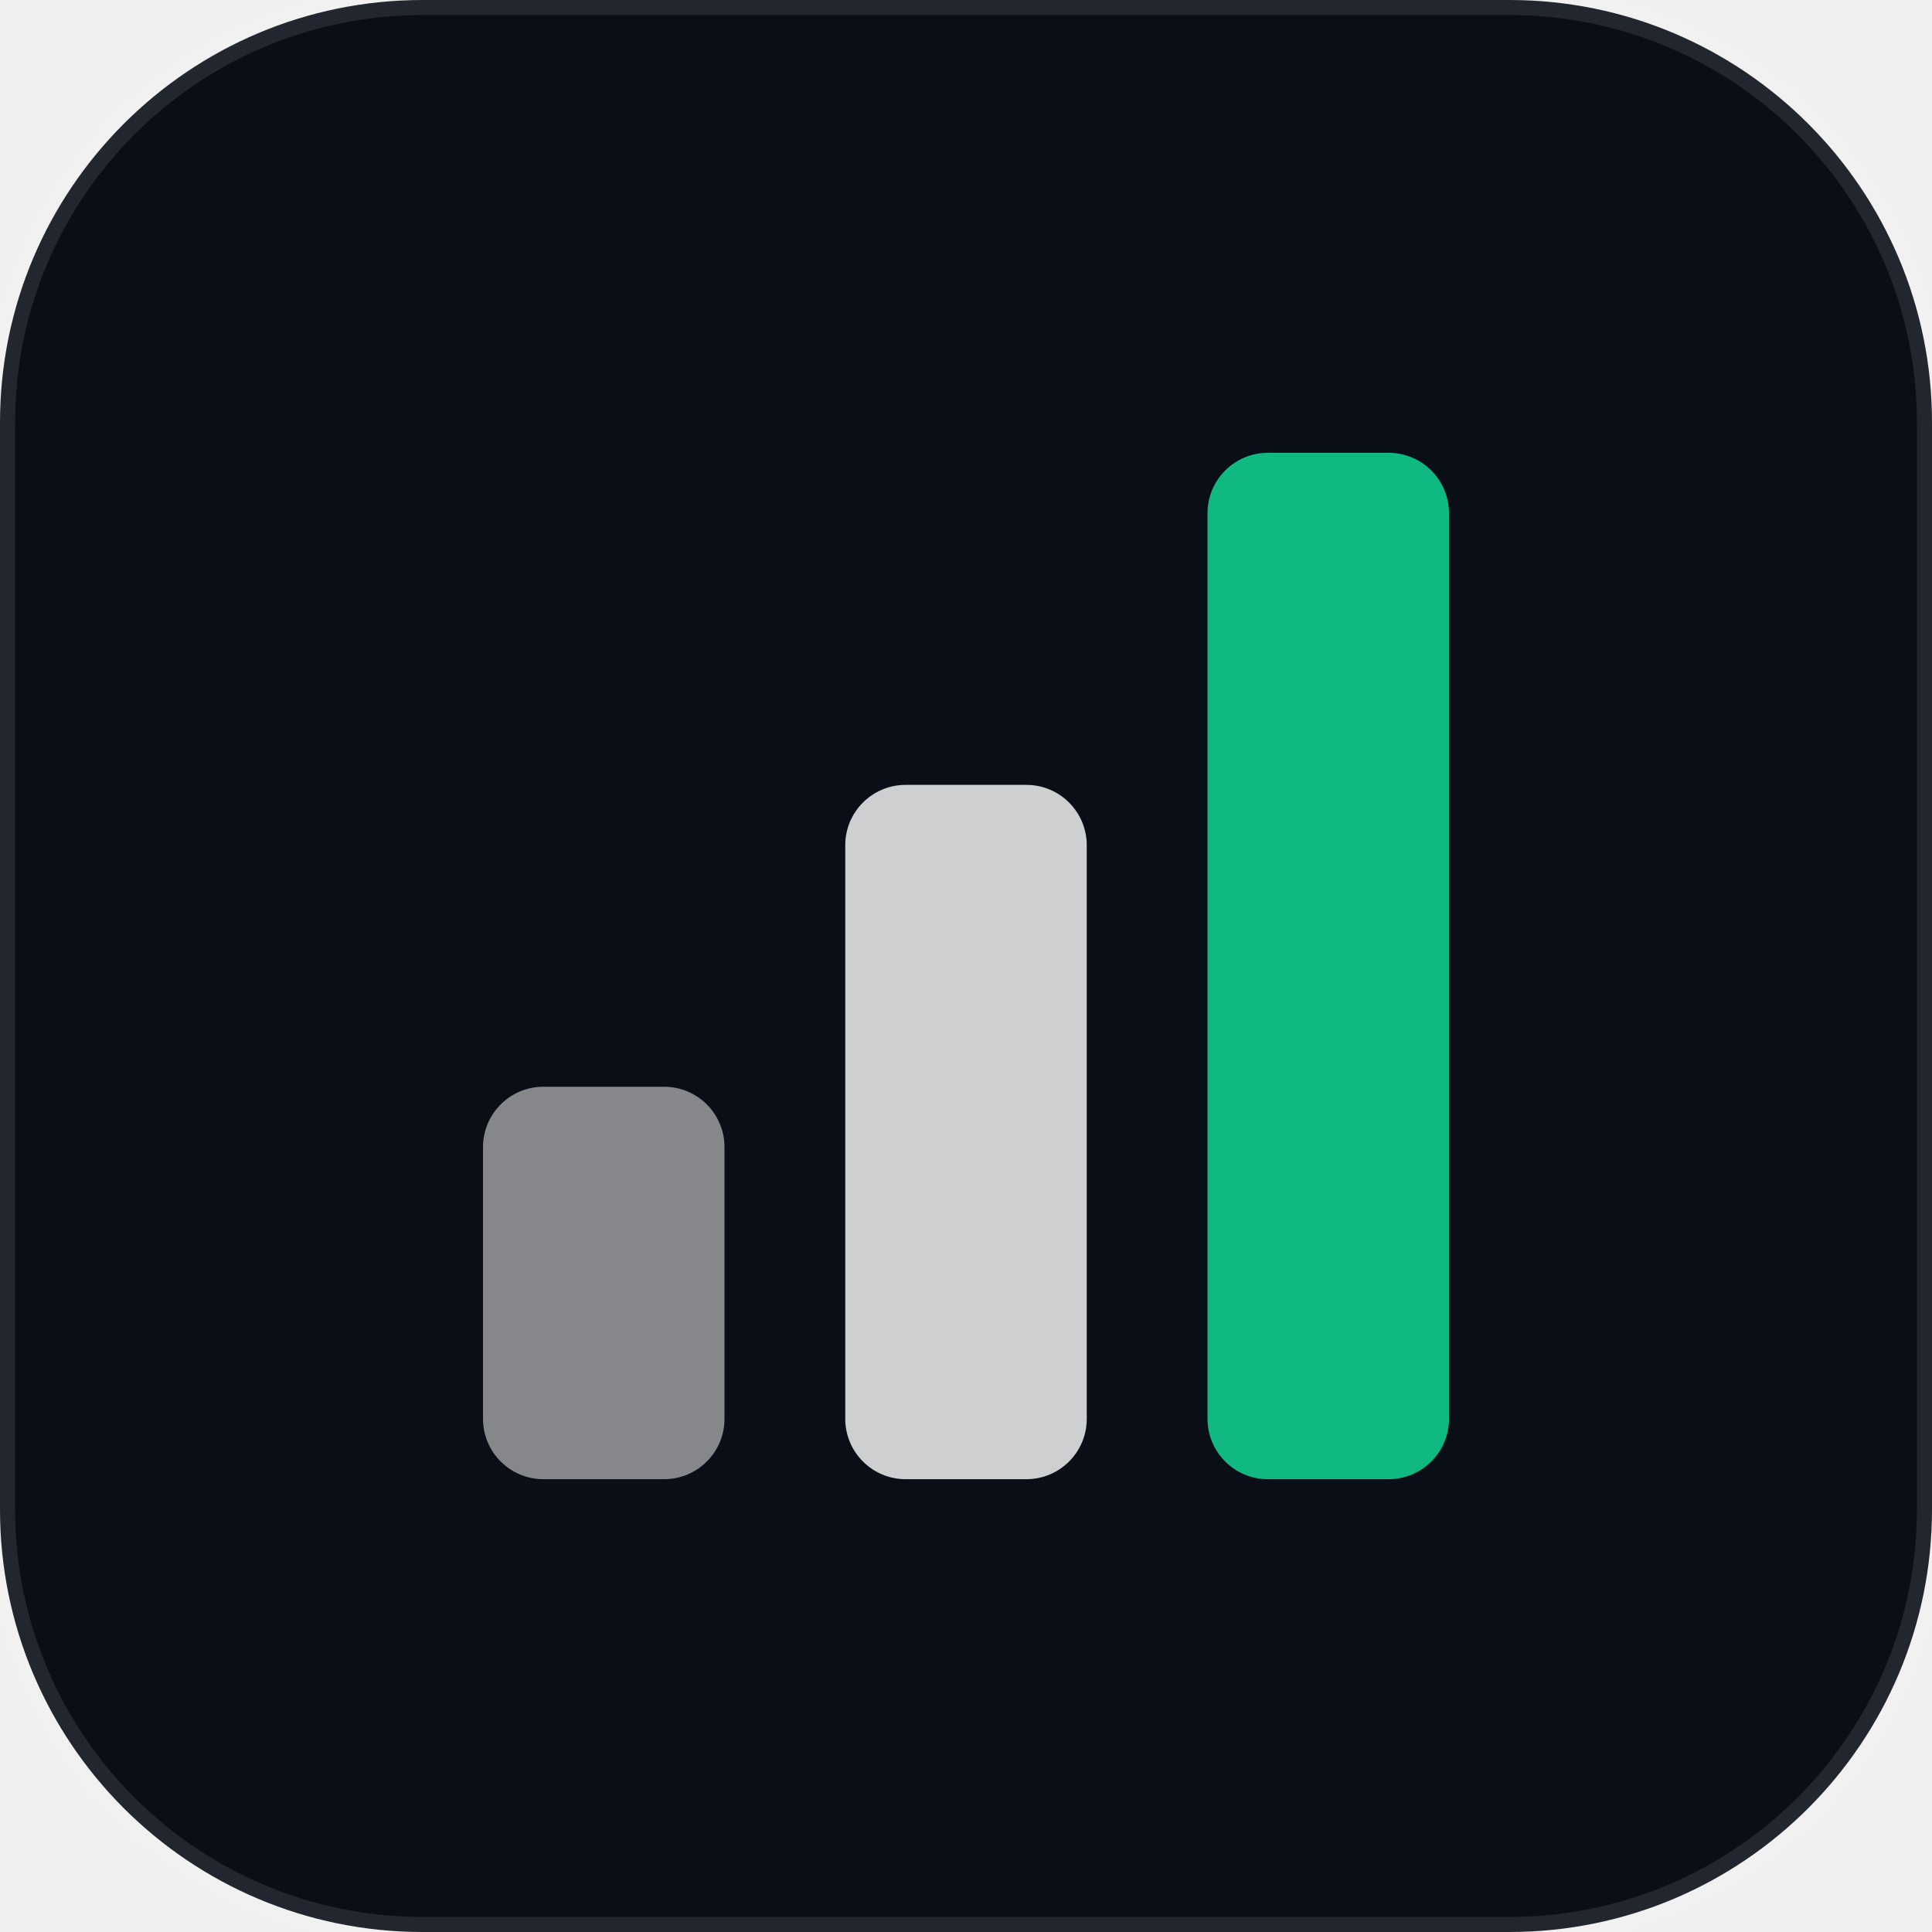
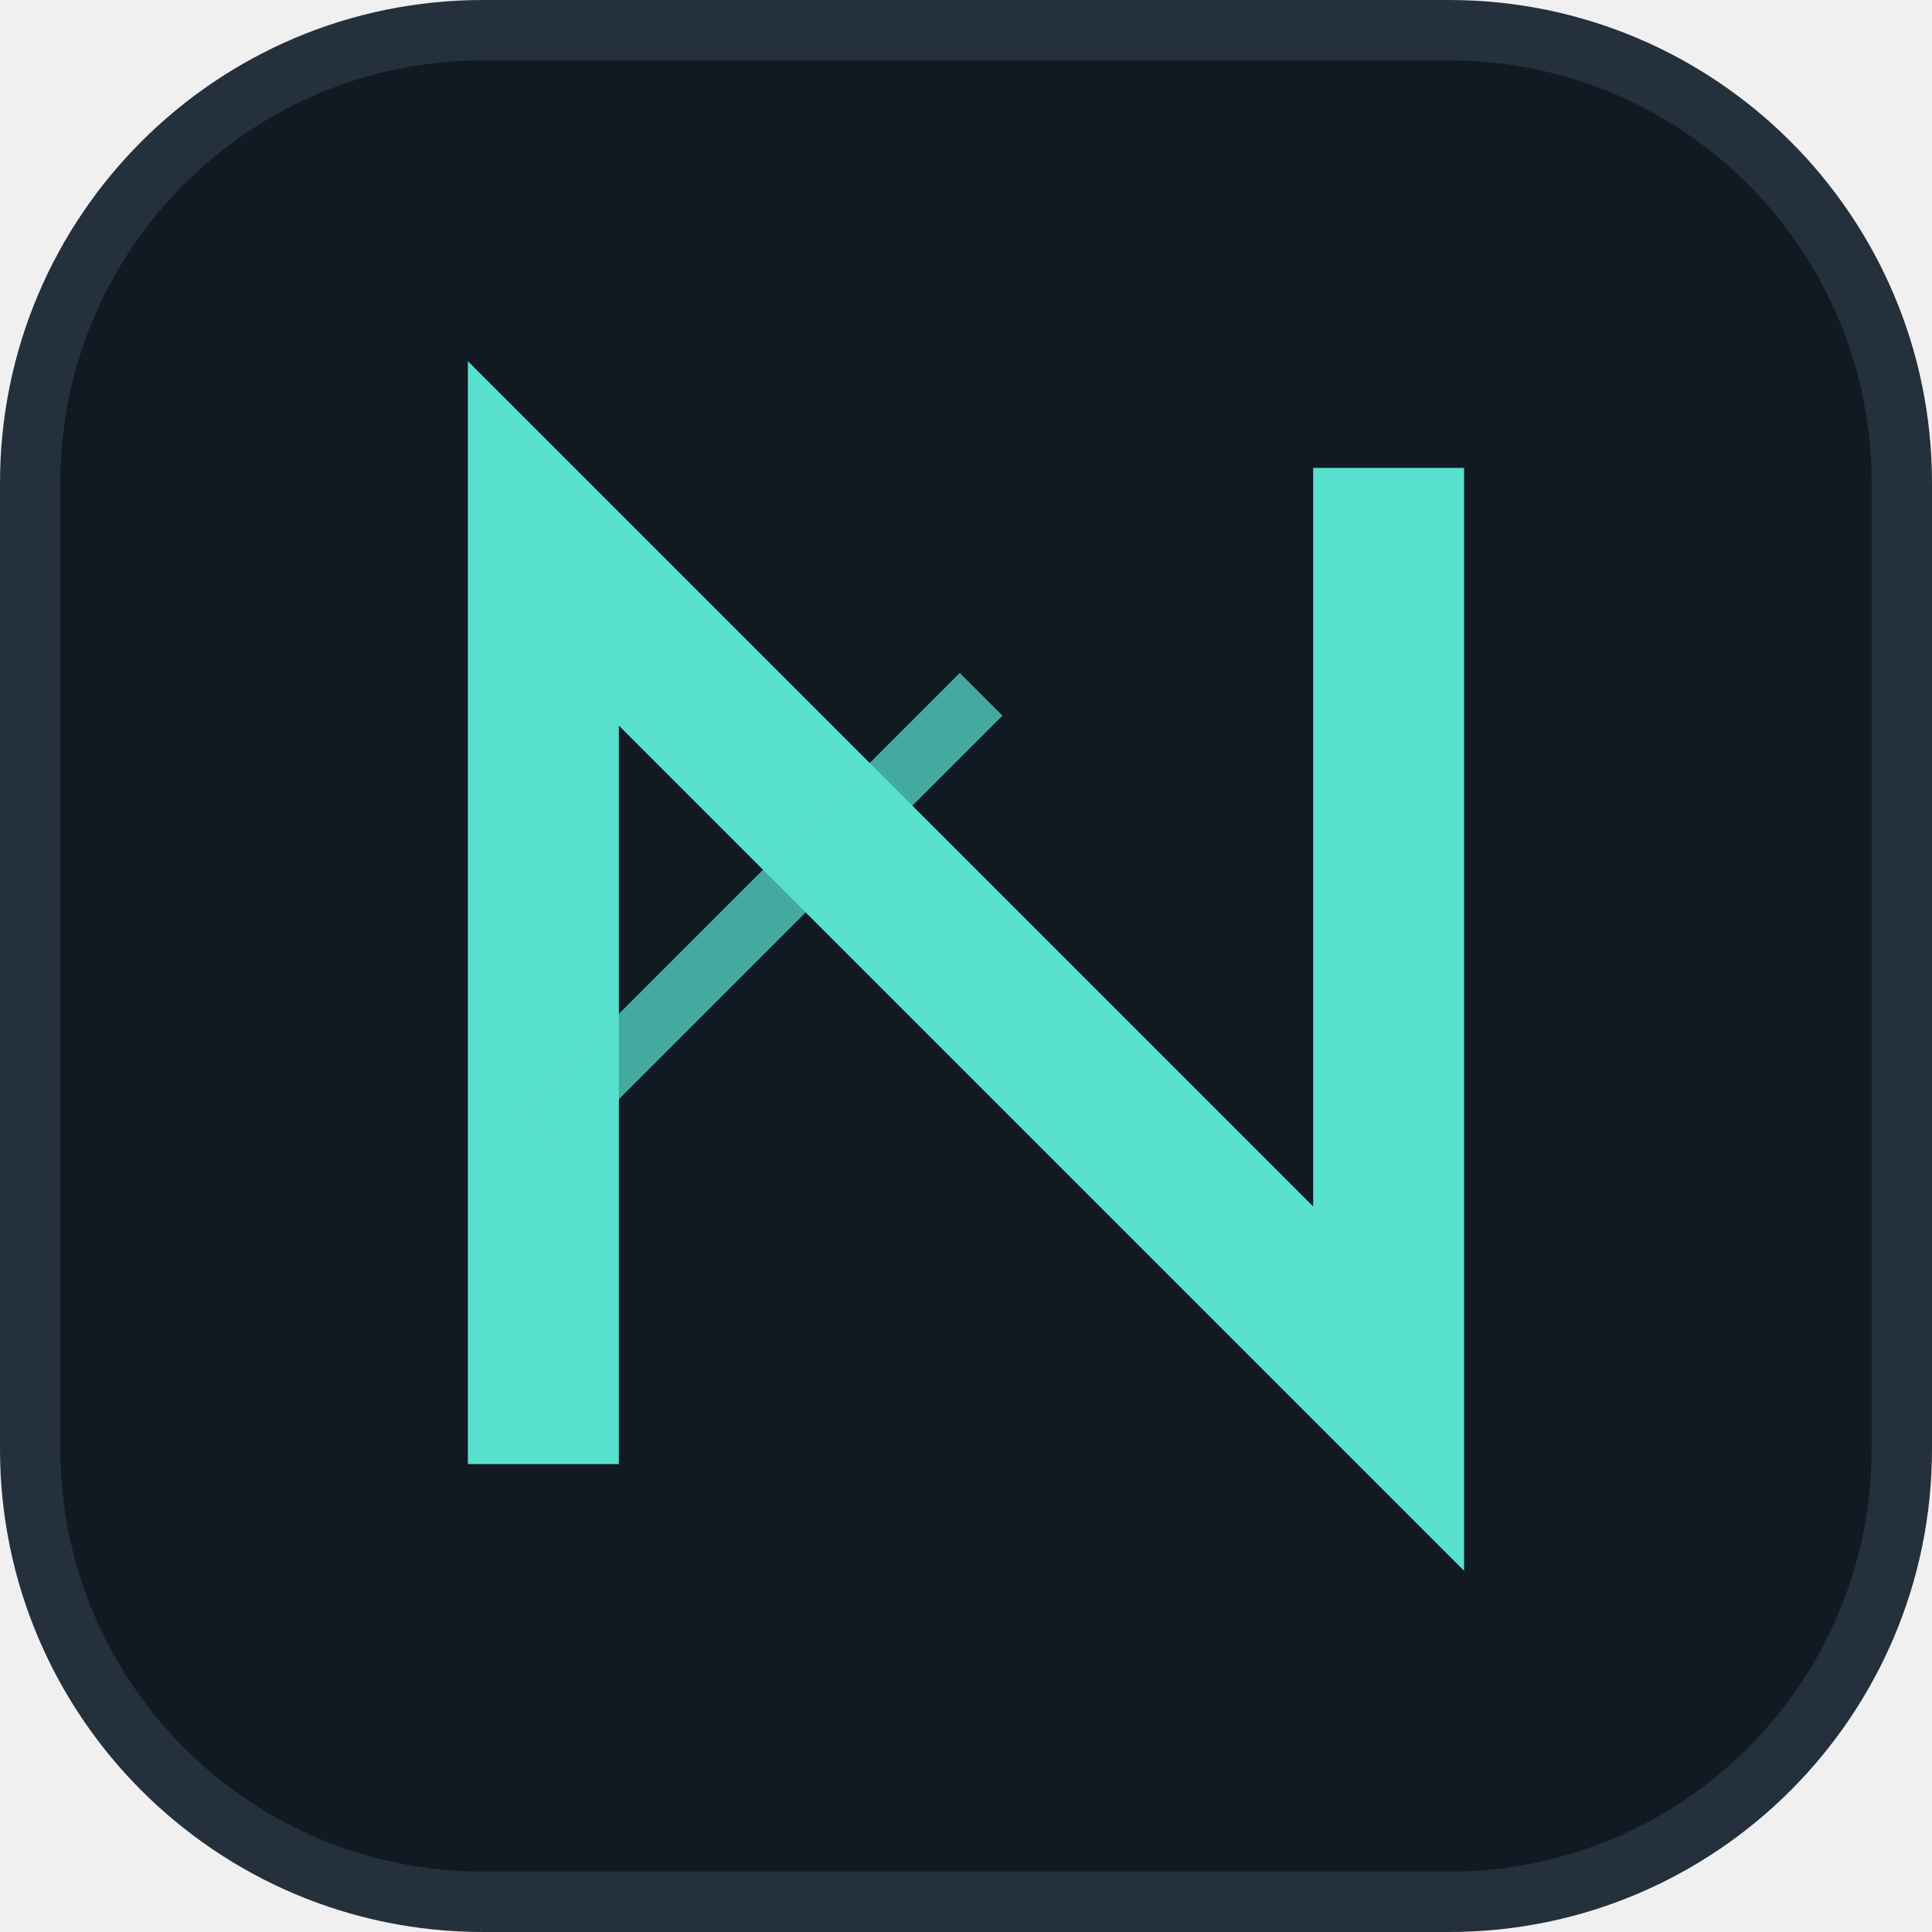
- <svg xmlns="http://www.w3.org/2000/svg" width="512" height="512" viewBox="0 0 512 512">
-   <rect width="512" height="512" rx="112" fill="#0A0E17" stroke="#ffffff" stroke-width="8" stroke-opacity="0.1" />
-   <rect x="128" y="288" width="64" height="104" rx="16" fill="#ffffff" fill-opacity="0.5" />
-   <rect x="224" y="208" width="64" height="184" rx="16" fill="#ffffff" fill-opacity="0.8" />
-   <rect x="320" y="120" width="64" height="272" rx="16" fill="#10B981" />
+ <svg xmlns="http://www.w3.org/2000/svg" width="64" height="64" viewBox="0 0 64 64">
+   <rect x="1" y="1" width="62" height="62" rx="15" fill="#111923" stroke="#24303b" stroke-width="2" />
+   <path d="M18 46V18L46 46V18" fill="none" stroke="#58e0ce" stroke-width="5" stroke-linecap="square" />
+   <path d="M18 37.5 32.5 23" fill="none" stroke="#58e0ce" stroke-width="2" opacity=".72" />
</svg>
